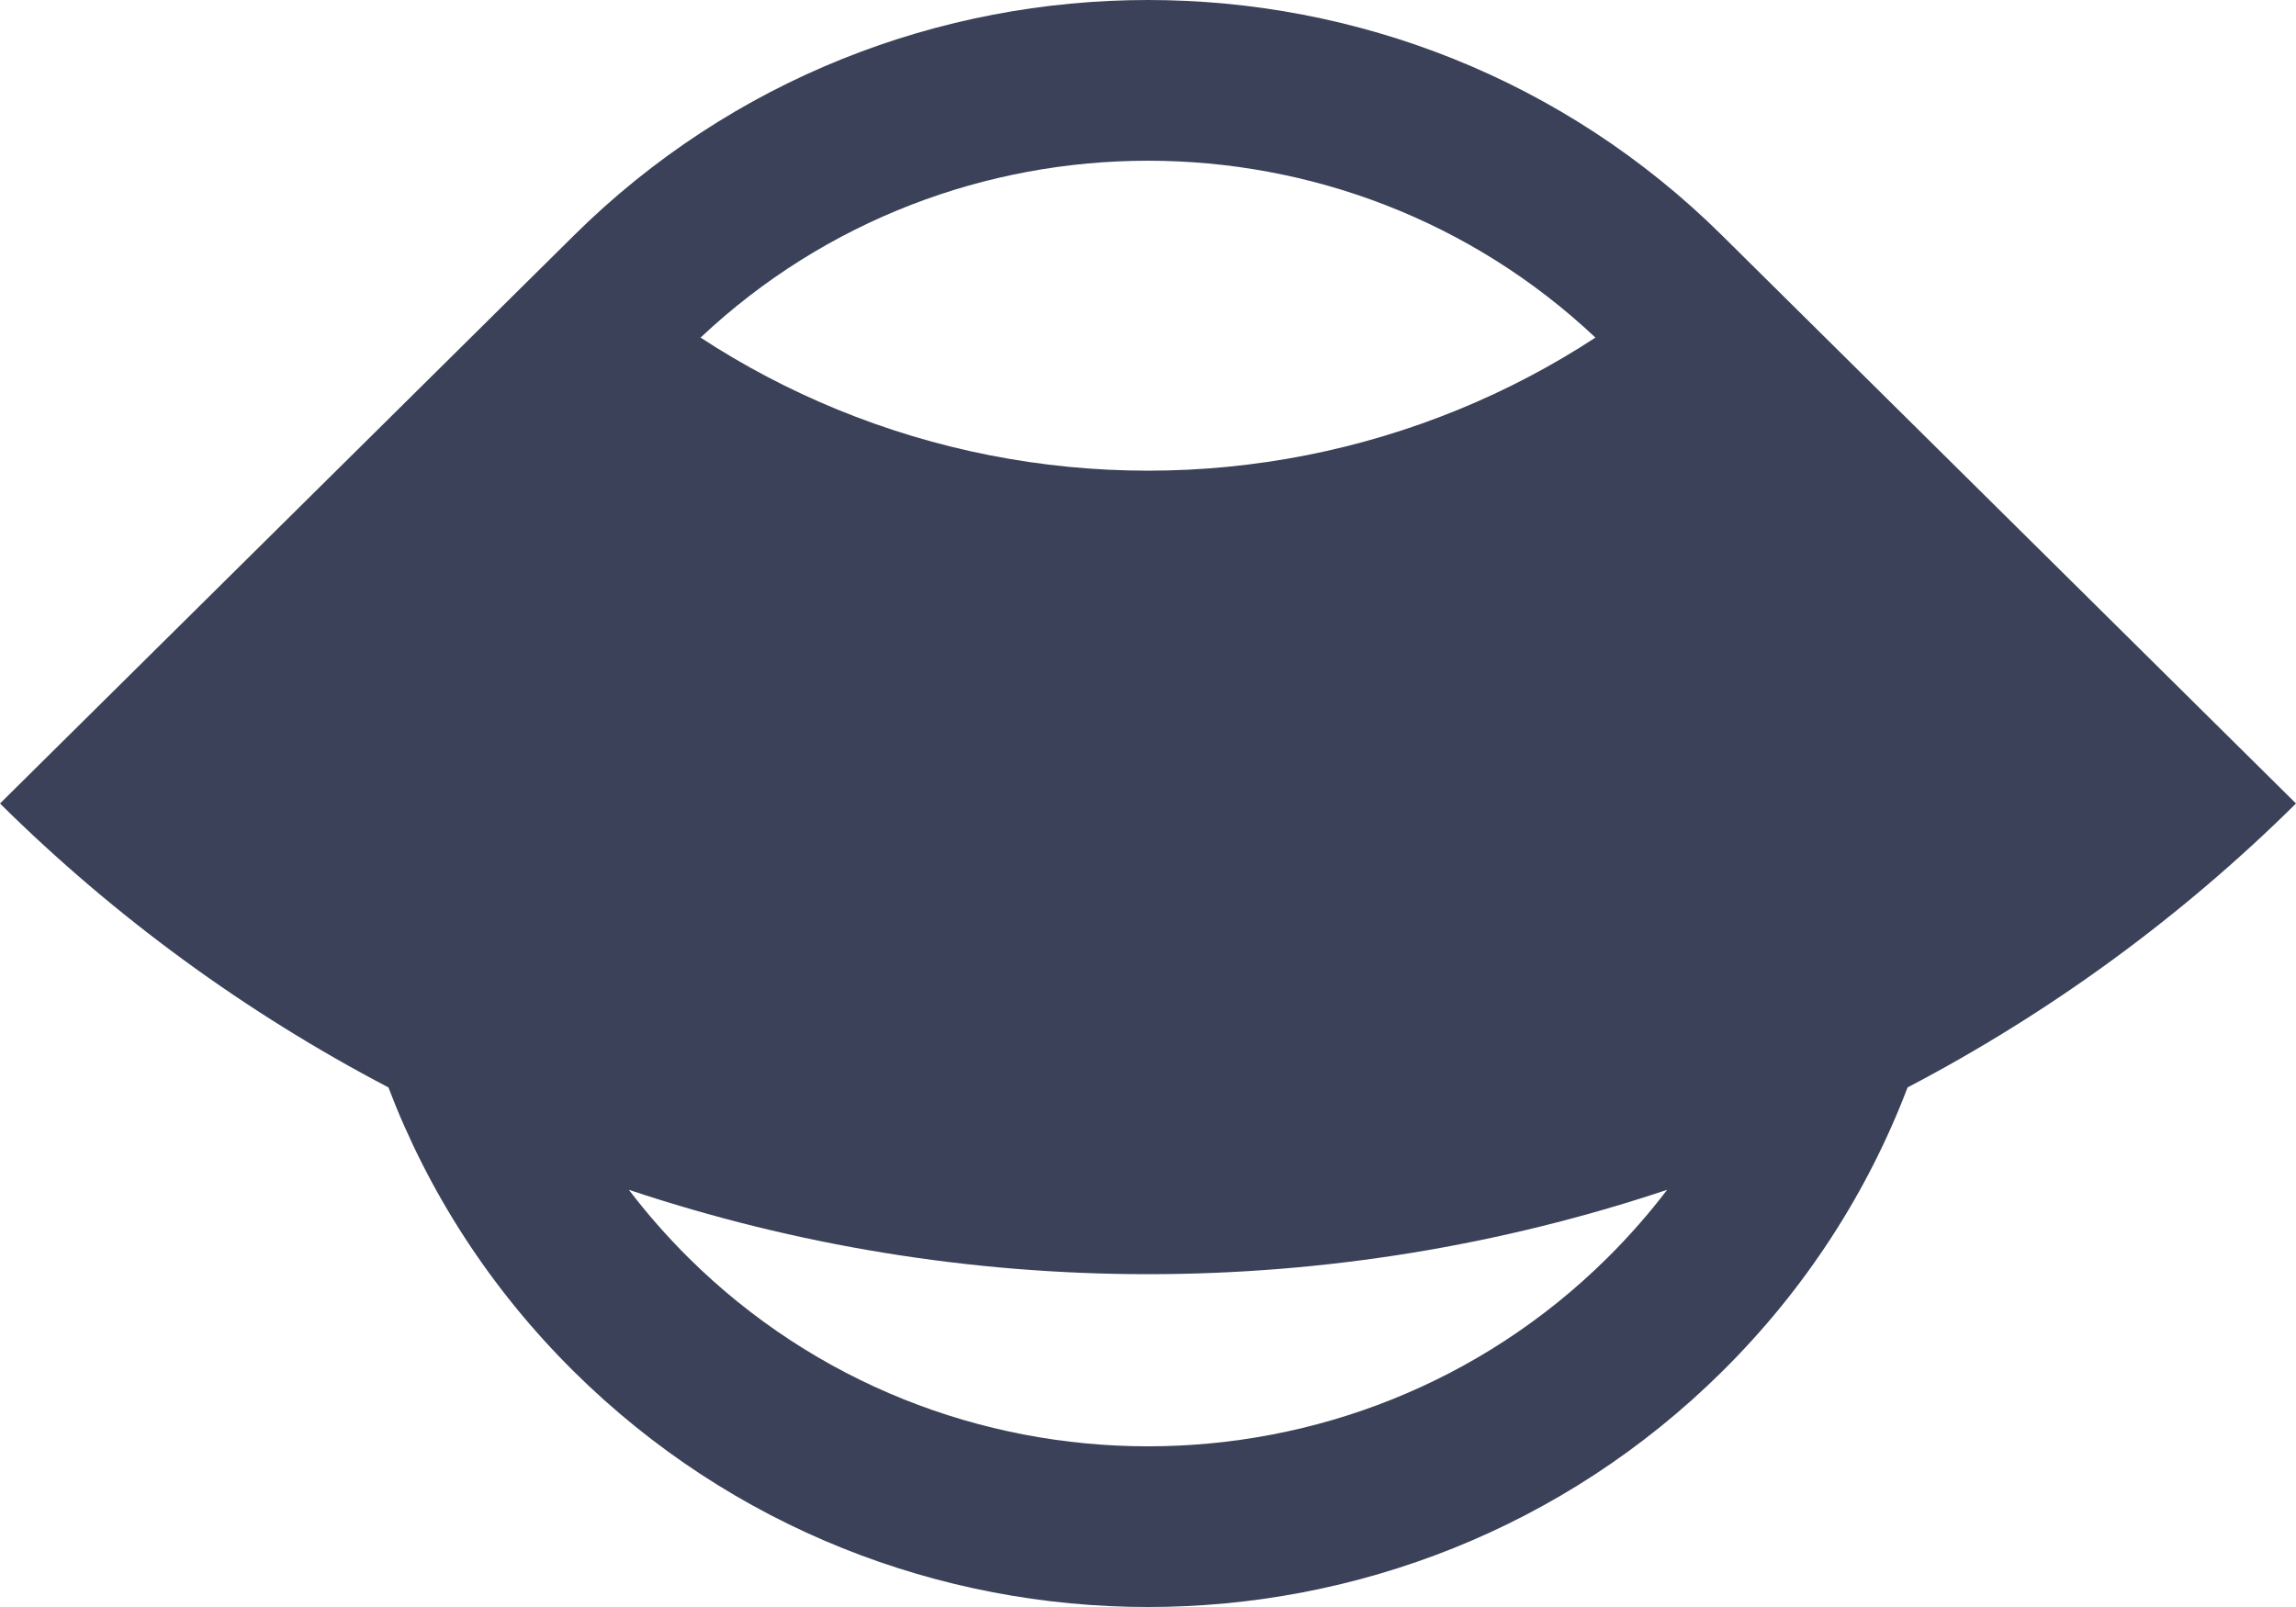
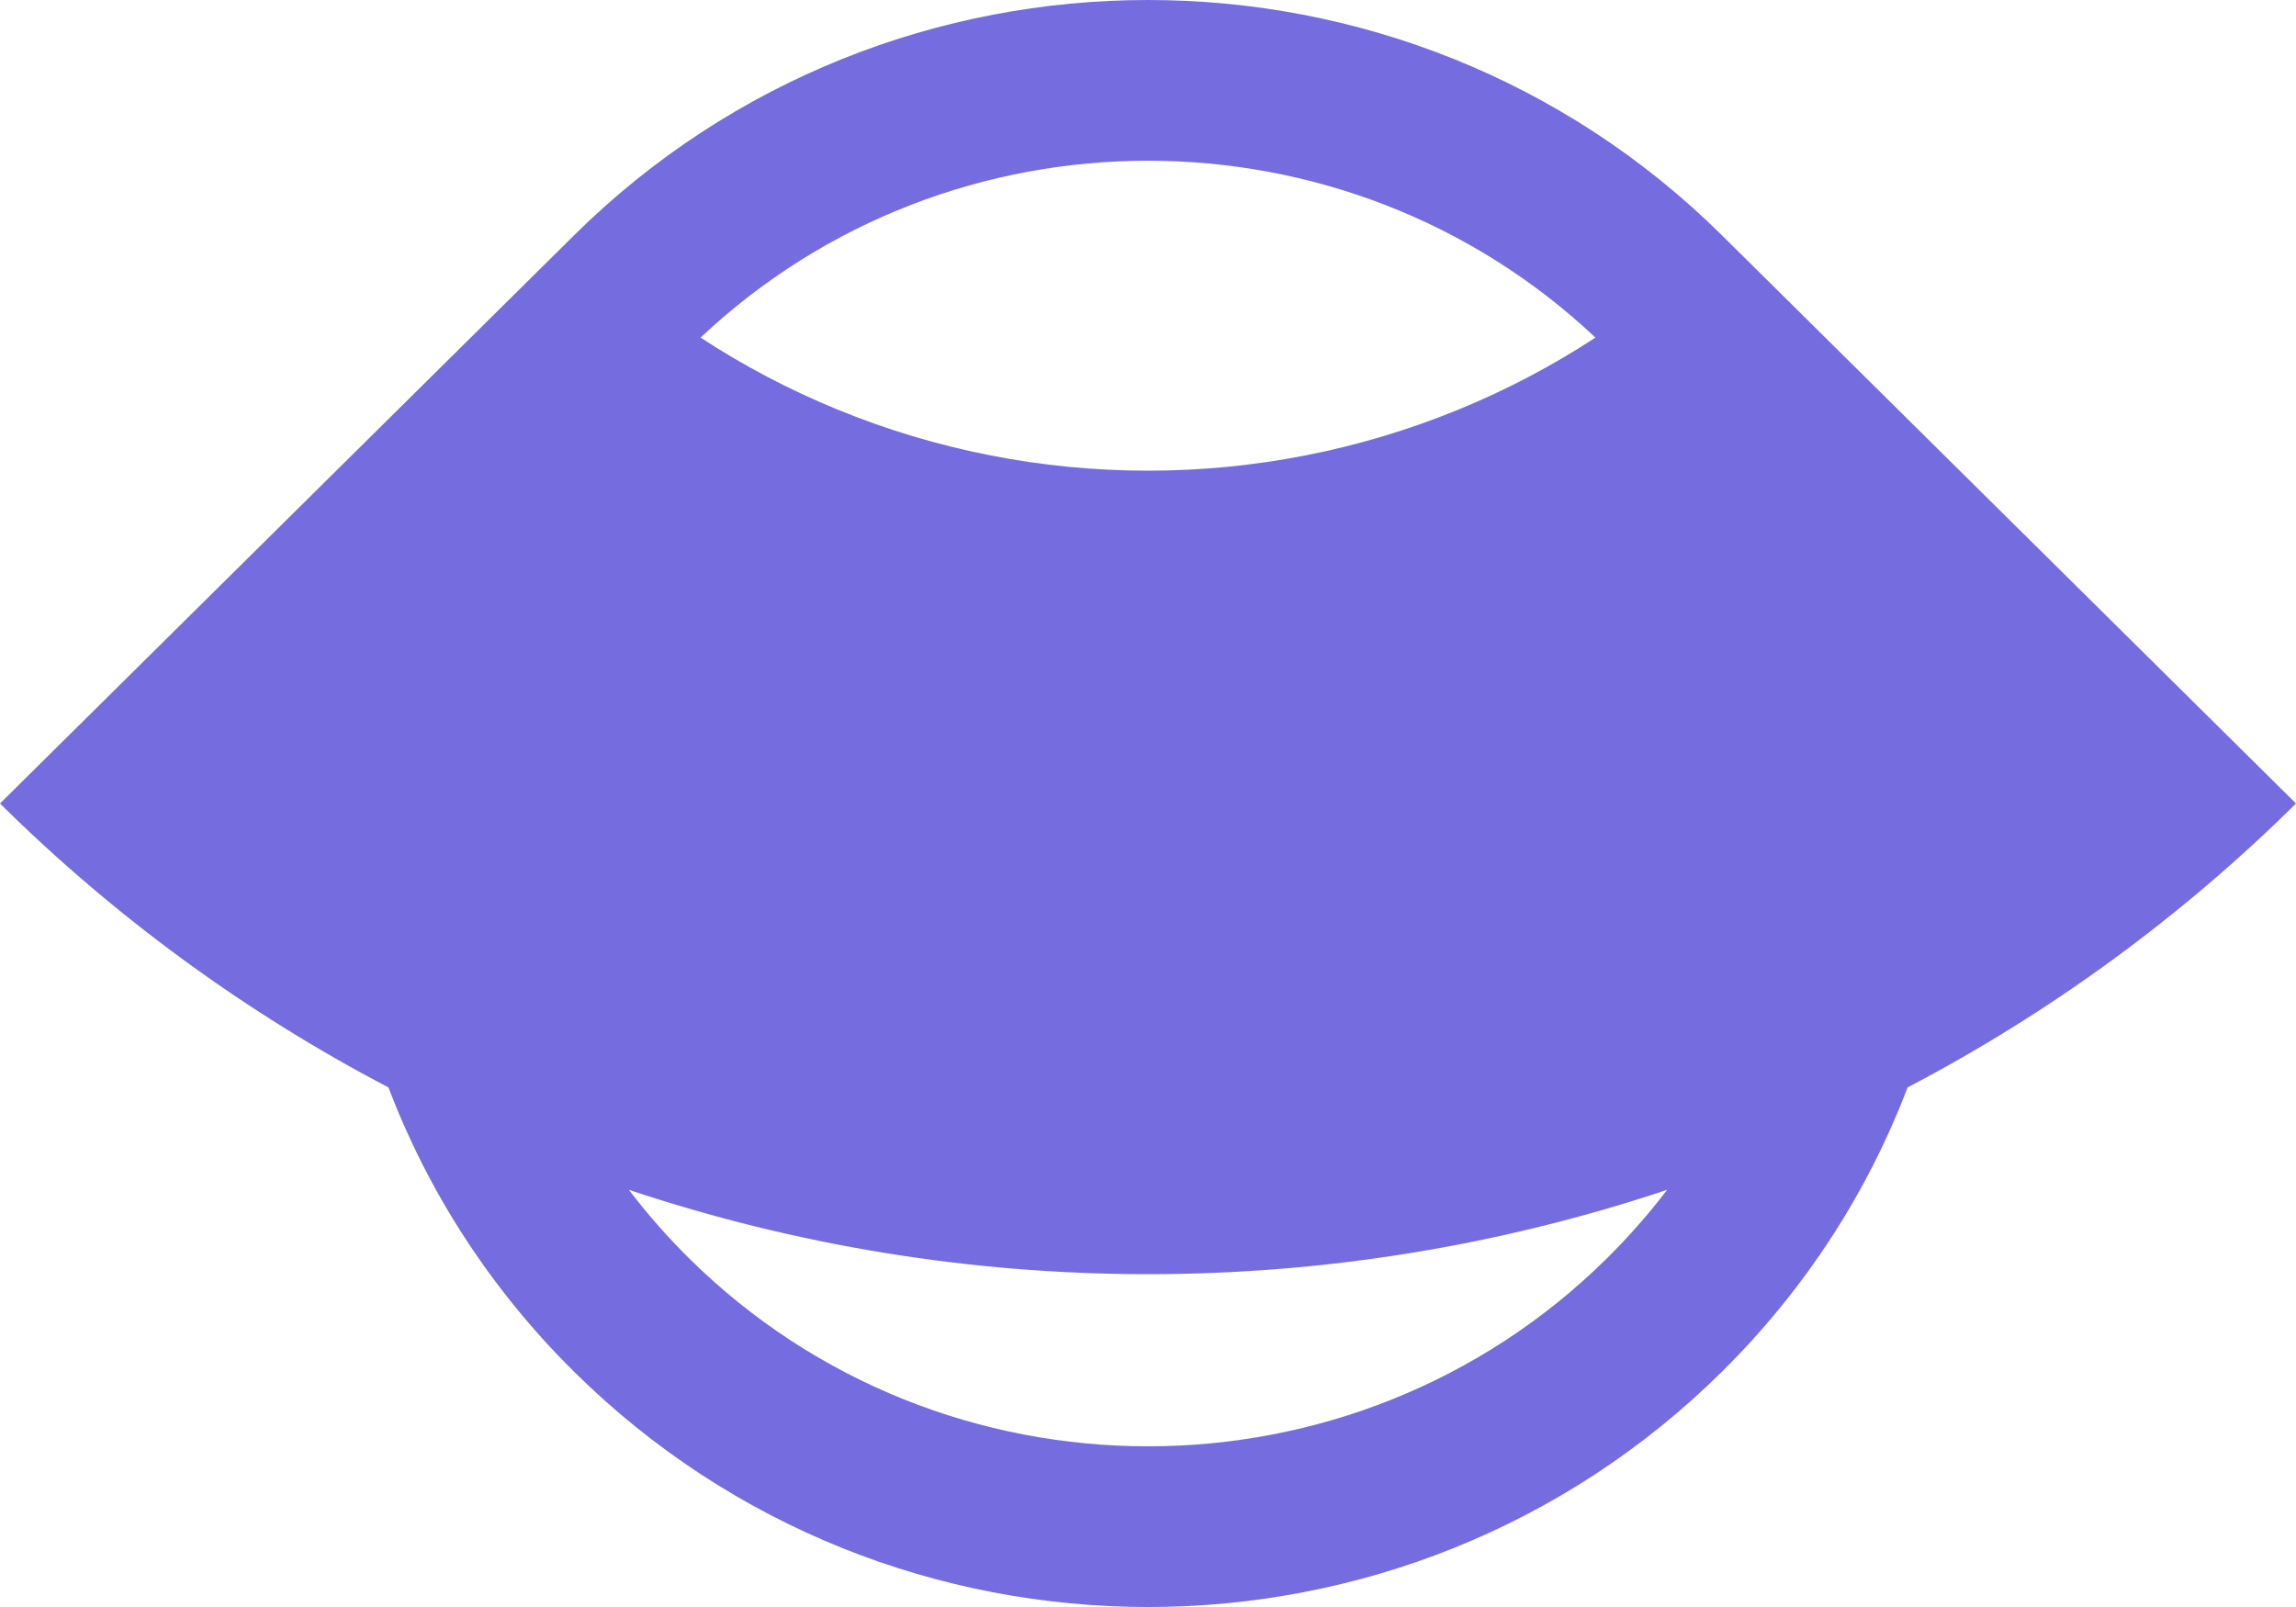
<svg xmlns="http://www.w3.org/2000/svg" id="logo-84" width="40" height="28" viewBox="0 0 40 28" fill="none">
-   <path class="ccustom" fill-rule="evenodd" clip-rule="evenodd" d="M9.986 4.115L0 14C1.997 15.977 4.279 17.644 6.767 18.947C7.454 20.753 8.532 22.446 10 23.899C15.523 29.367 24.477 29.367 30 23.899C31.468 22.446 32.546 20.753 33.233 18.947C35.721 17.644 38.003 15.977 40 14L30.022 4.123C30.015 4.115 30.008 4.108 30 4.101C24.477 -1.367 15.523 -1.367 10 4.101C9.995 4.105 9.991 4.11 9.986 4.115ZM29.044 20.731C26.134 21.703 23.08 22.201 20 22.201C16.92 22.201 13.866 21.703 10.956 20.731C11.271 21.145 11.619 21.542 12 21.92C16.418 26.294 23.582 26.294 28 21.92C28.381 21.542 28.729 21.145 29.044 20.731ZM12.205 5.882C12.955 6.373 13.753 6.793 14.588 7.135C16.304 7.839 18.143 8.201 20 8.201C21.857 8.201 23.696 7.839 25.412 7.135C26.247 6.793 27.045 6.373 27.795 5.882C23.432 1.773 16.568 1.773 12.205 5.882Z" fill="#3B4158" />
+   <path class="ccustom" fill-rule="evenodd" clip-rule="evenodd" d="M9.986 4.115L0 14C1.997 15.977 4.279 17.644 6.767 18.947C7.454 20.753 8.532 22.446 10 23.899C15.523 29.367 24.477 29.367 30 23.899C31.468 22.446 32.546 20.753 33.233 18.947C35.721 17.644 38.003 15.977 40 14L30.022 4.123C30.015 4.115 30.008 4.108 30 4.101C24.477 -1.367 15.523 -1.367 10 4.101C9.995 4.105 9.991 4.11 9.986 4.115ZM29.044 20.731C26.134 21.703 23.08 22.201 20 22.201C16.92 22.201 13.866 21.703 10.956 20.731C11.271 21.145 11.619 21.542 12 21.92C16.418 26.294 23.582 26.294 28 21.92C28.381 21.542 28.729 21.145 29.044 20.731ZM12.205 5.882C12.955 6.373 13.753 6.793 14.588 7.135C16.304 7.839 18.143 8.201 20 8.201C21.857 8.201 23.696 7.839 25.412 7.135C26.247 6.793 27.045 6.373 27.795 5.882C23.432 1.773 16.568 1.773 12.205 5.882Z" fill="#756ce0" />
</svg>
